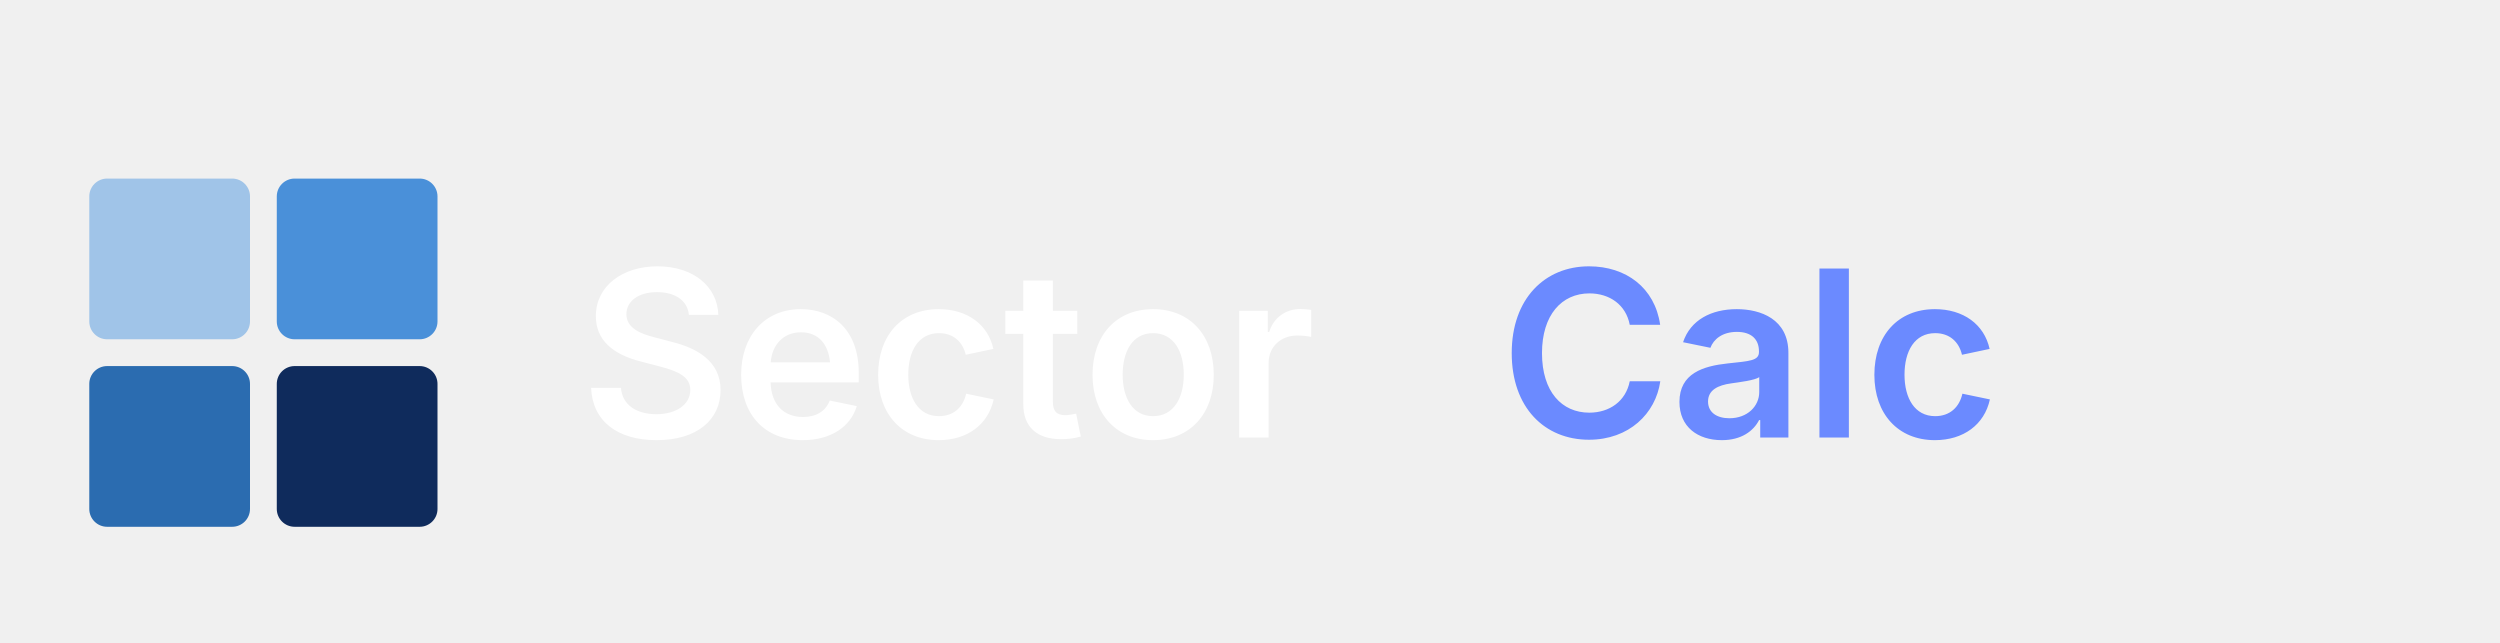
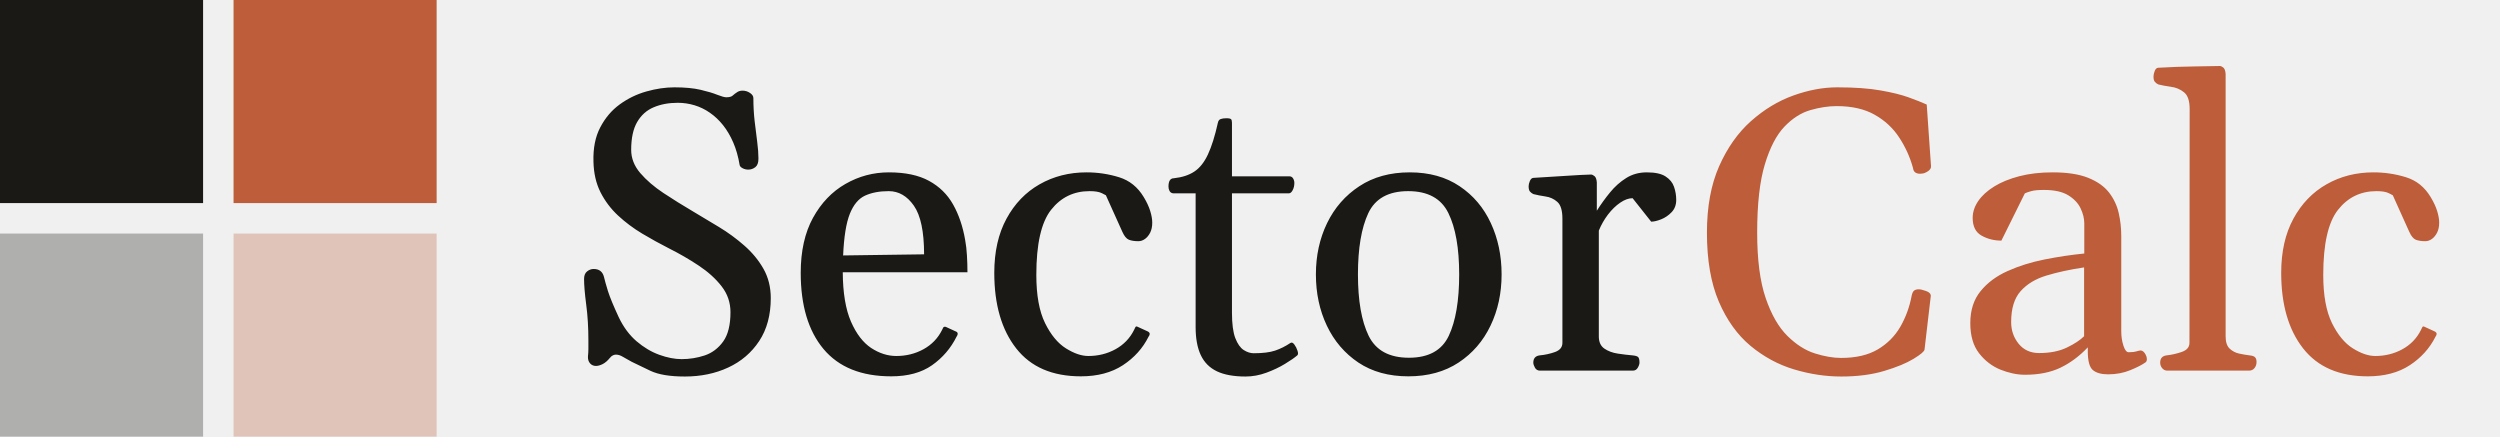
- <svg xmlns="http://www.w3.org/2000/svg" viewBox="0 0 280 72" width="280" height="72" role="img" aria-label="SectorCalc">
-   <rect x="10" y="20" width="18" height="18" rx="2" fill="#A0C4E8" />
-   <rect x="31" y="20" width="18" height="18" rx="2" fill="#4A90D9" />
-   <rect x="10" y="41" width="18" height="18" rx="2" fill="#2B6CB0" />
-   <rect x="31" y="41" width="18" height="18" rx="2" fill="#0F2B5C" />
-   <text x="65" y="49" font-family="Inter, system-ui, -apple-system, sans-serif" font-size="26" font-weight="600" letter-spacing="-0.03" fill="#FFFFFF">Sector</text>
-   <text x="168" y="49" font-family="Inter, system-ui, -apple-system, sans-serif" font-size="26" font-weight="600" letter-spacing="-0.03" fill="#6B8AFF">Calc</text>
+ <svg xmlns="http://www.w3.org/2000/svg" viewBox="0 0 1231.0 215.0" width="1231.0" height="215.0" role="img" aria-label="SectorCalc">
+   <g>
+     <rect x="0" y="0" width="100" height="100" fill="#1A1915" />
+     <rect x="115" y="0" width="100" height="100" fill="#BD5D3A" />
+     <rect x="0" y="115" width="100" height="100" fill="#1A1915" fill-opacity="0.3" />
+     <rect x="115" y="115" width="100" height="100" fill="#BD5D3A" fill-opacity="0.3" />
+   </g>
+   <g transform="translate(277.00 182.50) scale(0.65722 -0.65722)">
+     <path d="M91.69 -4.41 Q74.86 -4.41 65.86 -0.14 Q56.86 4.12 51.84 6.61 Q47.77 8.81 45.09 10.41 Q42.47 12.00 39.98 12.00 Q38.95 12.00 37.78 11.48 Q36.61 10.97 35.44 9.52 Q32.81 6.28 30.00 4.88 Q27.23 3.52 25.03 3.52 Q22.27 3.52 20.58 5.48 Q18.89 7.45 19.03 10.55 Q19.36 13.50 19.36 16.55 Q19.36 19.64 19.36 22.69 Q19.36 37.22 17.72 49.50 Q16.12 61.83 16.12 68.72 Q16.12 72.52 18.38 74.34 Q20.67 76.17 23.30 76.17 Q29.58 76.17 31.08 70.03 Q31.92 66.38 34.03 59.53 Q36.19 52.73 42.05 40.12 Q47.30 29.02 55.41 22.03 Q63.56 15.09 72.52 11.86 Q81.47 8.62 89.20 8.62 Q98.16 8.62 106.50 11.39 Q114.84 14.20 120.33 21.80 Q125.81 29.44 125.81 43.78 Q125.81 54.66 119.16 63.19 Q112.50 71.77 101.86 78.80 Q91.27 85.83 79.55 91.69 Q69.42 96.84 59.53 102.75 Q49.64 108.70 41.53 116.25 Q33.42 123.80 28.41 133.69 Q23.44 143.58 23.16 156.61 Q22.69 171.70 28.27 182.30 Q33.84 192.94 42.89 199.50 Q51.98 206.11 62.81 209.16 Q73.69 212.25 83.81 212.25 Q95.53 212.25 103.36 210.42 Q111.19 208.59 115.92 206.67 Q120.70 204.80 122.62 204.80 Q126.14 204.80 127.50 206.11 Q128.91 207.42 130.97 208.73 Q132.56 209.77 134.91 209.77 Q137.86 209.77 140.39 208.08 Q142.97 206.39 142.97 204.19 Q142.97 195.28 143.91 186.98 Q144.89 178.73 145.83 171.52 Q146.77 164.34 146.77 158.81 Q146.77 154.27 144.42 152.44 Q142.08 150.61 139.17 150.61 Q136.97 150.61 135.00 151.59 Q133.03 152.62 132.70 153.94 Q131.11 163.50 127.88 170.95 Q124.64 178.41 120.19 183.98 Q115.73 189.56 110.30 193.27 Q104.91 197.02 98.81 198.84 Q92.72 200.67 86.30 200.67 Q76.17 200.67 68.25 197.30 Q60.38 193.97 55.88 186.23 Q51.42 178.55 51.42 165.38 Q51.42 156.00 58.22 148.03 Q65.06 140.06 75.66 133.03 Q86.30 126.00 97.55 119.39 Q107.06 113.81 117.23 107.58 Q127.45 101.39 136.22 93.66 Q145.03 85.97 150.52 76.31 Q156.00 66.66 156.00 54.33 Q156.00 35.30 147.33 22.17 Q138.70 9.09 124.12 2.34 Q109.59 -4.41 91.69 -4.41 Z M246.26 -4.27 Q212.70 -4.27 195.54 16.17 Q178.44 36.61 178.44 73.27 Q178.44 97.69 187.62 114.47 Q196.86 131.25 211.95 139.88 Q227.04 148.55 244.48 148.55 Q262.95 148.55 274.58 142.17 Q286.25 135.80 292.62 124.45 Q299.00 113.11 301.62 98.02 Q302.65 92.44 302.98 86.25 Q303.36 80.11 303.36 73.69 L209.94 73.69 Q210.08 50.53 216.08 36.75 Q222.08 23.02 231.22 16.97 Q240.40 10.97 250.06 10.97 Q261.17 10.97 270.40 16.03 Q279.64 21.09 284.33 30.47 Q284.75 31.36 285.17 32.20 Q285.64 33.09 287.09 32.81 L294.45 29.44 Q296.04 28.88 296.04 27.70 Q296.04 27.09 295.76 26.44 Q295.48 25.78 295.15 25.36 Q288.73 12.47 276.87 4.08 Q265.01 -4.27 246.26 -4.27 Z M210.22 86.30 L270.87 87.14 Q270.87 112.64 263.23 123.56 Q255.64 134.48 244.34 134.48 Q233.94 134.48 226.62 131.11 Q219.31 127.73 215.19 117.38 Q211.11 107.06 210.22 86.30 Z M388.33 -4.27 Q356.27 -4.27 339.86 16.69 Q323.46 37.64 323.46 73.27 Q323.46 96.98 332.60 113.81 Q341.74 130.69 357.39 139.59 Q373.10 148.55 392.60 148.55 Q405.16 148.55 416.97 144.89 Q428.78 141.23 435.49 129.94 Q438.86 124.36 440.31 119.53 Q441.81 114.70 441.81 110.91 Q441.81 106.50 440.27 103.41 Q438.72 100.36 436.38 98.67 Q434.03 96.98 431.41 96.98 Q427.14 96.98 424.33 98.06 Q421.56 99.19 419.41 104.02 L407.08 131.39 Q407.08 131.39 404.08 132.94 Q401.08 134.48 394.80 134.48 Q377.03 134.48 365.97 120.42 Q354.96 106.36 354.96 71.77 Q354.96 48.94 361.47 35.67 Q367.99 22.41 377.13 16.69 Q386.27 10.97 393.91 10.97 Q405.02 10.97 414.25 16.03 Q423.49 21.09 428.17 30.47 Q428.60 31.36 429.11 32.44 Q429.63 33.56 430.94 32.81 L438.30 29.44 Q439.89 28.73 439.89 27.56 Q439.89 26.95 439.61 26.34 Q439.33 25.78 439.00 25.36 Q432.58 12.47 419.83 4.08 Q407.08 -4.27 388.33 -4.27 Z M511.67 -4.41 Q498.50 -4.41 490.29 -0.52 Q482.09 3.38 478.20 11.58 Q474.31 19.78 474.31 32.67 L474.31 132.84 L457.48 132.84 Q455.70 133.03 454.81 134.53 Q453.97 136.08 453.97 137.86 Q453.97 144.14 458.04 144.14 Q467.42 145.17 473.42 149.20 Q479.47 153.23 483.54 162.00 Q487.67 170.81 491.00 185.77 Q491.47 187.92 493.06 188.48 Q494.70 189.09 497.33 189.09 Q500.23 189.09 500.89 188.34 Q501.54 187.64 501.54 185.58 L501.54 145.59 L544.76 145.59 Q546.54 145.45 547.39 143.91 Q548.28 142.41 548.28 140.62 Q548.28 137.53 547.01 135.19 Q545.79 132.84 544.20 132.84 L501.54 132.84 L501.54 43.36 Q501.54 30.89 504.03 24.38 Q506.56 17.86 510.36 15.42 Q514.15 13.03 517.81 13.03 Q527.94 13.03 533.84 15.00 Q539.79 17.02 545.23 20.67 Q546.69 21.70 548.23 19.64 Q549.78 17.58 550.62 14.95 Q551.51 12.33 550.48 11.44 Q547.44 8.81 541.25 5.06 Q535.11 1.31 527.33 -1.55 Q519.59 -4.41 511.67 -4.41 Z M564.42 72.09 Q564.42 93.19 572.81 110.53 Q581.25 127.88 597.00 138.19 Q612.75 148.55 634.73 148.55 Q656.67 148.55 672.05 138.19 Q687.47 127.88 695.48 110.53 Q703.55 93.19 703.55 72.09 Q703.55 51.00 695.25 33.70 Q687.00 16.41 671.34 6.05 Q655.69 -4.27 633.70 -4.27 Q611.72 -4.27 596.25 6.05 Q580.83 16.41 572.62 33.70 Q564.42 51.00 564.42 72.09 Z M595.92 72.09 Q595.92 42.61 603.94 26.11 Q612.00 9.66 634.12 9.66 Q656.25 9.66 663.98 26.11 Q671.77 42.61 671.77 72.09 Q671.77 101.53 663.70 117.98 Q655.69 134.48 633.56 134.48 Q611.44 134.48 603.66 117.94 Q595.92 101.39 595.92 72.09 Z M732.28 0.00 Q729.80 0.00 728.53 2.20 Q727.31 4.41 727.31 6.00 Q727.31 10.83 732.14 11.44 Q738.14 12.00 743.62 13.97 Q749.11 15.98 749.11 20.81 L749.11 113.95 Q749.11 123.05 745.31 126.42 Q741.52 129.80 736.36 130.50 Q731.25 131.25 727.31 132.28 Q725.81 133.03 724.78 134.20 Q723.80 135.38 723.80 138.14 Q723.80 139.88 724.73 142.08 Q725.67 144.28 727.31 144.42 Q741.94 145.31 753.05 146.02 Q764.20 146.77 770.53 146.91 Q771.70 146.91 773.16 145.73 Q774.61 144.56 774.89 141.05 L774.89 119.81 Q779.44 126.98 784.78 133.50 Q790.12 140.06 796.88 144.28 Q803.62 148.55 812.39 148.55 Q821.77 148.55 826.45 145.45 Q831.14 142.41 832.73 137.72 Q834.38 133.03 834.38 127.88 Q834.38 122.30 830.91 118.69 Q827.48 115.12 823.03 113.34 Q818.58 111.61 815.62 111.61 L801.70 129.19 Q797.30 129.19 792.38 125.81 Q787.50 122.48 783.23 116.91 Q779.02 111.33 776.39 104.91 L776.39 25.64 Q776.39 19.36 780.56 16.50 Q784.73 13.64 790.64 12.75 Q796.59 11.86 801.56 11.44 Q804.66 11.16 805.73 10.27 Q806.86 9.38 806.86 6.00 Q806.86 4.41 805.59 2.20 Q804.33 0.00 801.84 0.00 L732.28 0.00 Z" fill="#1A1915" />
+     <path d="M958.03 -4.41 Q940.45 -4.41 922.64 0.94 Q904.88 6.28 890.06 18.56 Q875.25 30.89 866.30 51.70 Q857.39 72.52 857.39 103.41 Q857.39 132.42 866.53 153.14 Q875.72 173.86 890.34 186.89 Q905.02 199.97 922.08 206.11 Q939.14 212.25 954.94 212.25 Q974.44 212.25 987.38 209.95 Q1000.36 207.70 1008.61 204.70 Q1016.91 201.70 1022.06 199.36 L1025.25 153.52 Q1025.58 151.03 1022.91 149.34 Q1020.28 147.66 1018.55 147.66 Q1018.08 147.66 1017.70 147.56 Q1017.38 147.52 1016.91 147.52 Q1015.03 147.52 1013.53 148.45 Q1012.08 149.44 1011.80 151.78 Q1008.42 164.06 1001.44 174.66 Q994.50 185.30 983.06 191.72 Q971.67 198.19 954.66 198.19 Q945.28 198.19 934.88 195.19 Q924.47 192.19 915.47 182.81 Q906.47 173.44 900.75 154.45 Q895.03 135.52 895.03 103.41 Q895.03 72.94 901.41 54.33 Q907.78 35.77 917.67 26.02 Q927.56 16.27 938.30 12.89 Q949.08 9.52 957.89 9.52 Q974.58 9.52 985.36 15.89 Q996.14 22.27 1002.28 32.86 Q1008.42 43.50 1010.77 56.11 Q1011.38 59.02 1012.59 59.95 Q1013.86 60.94 1016.20 60.94 Q1017.94 60.94 1021.50 59.67 Q1025.11 58.45 1025.11 55.97 L1020.42 15.84 Q1020.28 13.78 1012.22 8.86 Q1004.16 3.94 990.19 -0.23 Q976.22 -4.41 958.03 -4.41 Z M1054.71 35.58 Q1054.71 50.11 1062.39 59.53 Q1070.08 69.00 1082.69 74.62 Q1095.30 80.30 1110.39 83.30 Q1125.49 86.30 1140.11 87.75 L1140.11 110.30 Q1140.11 115.73 1137.39 121.50 Q1134.67 127.31 1128.16 131.34 Q1121.64 135.38 1109.92 135.38 Q1103.64 135.38 1100.55 134.53 Q1097.50 133.73 1095.58 132.84 L1078.00 97.41 Q1069.80 97.41 1063.14 101.16 Q1056.49 104.91 1056.49 114.42 Q1056.49 120.98 1060.66 127.08 Q1064.83 133.17 1072.66 138.00 Q1080.49 142.83 1091.55 145.69 Q1102.61 148.55 1116.39 148.55 Q1132.94 148.55 1143.11 144.42 Q1153.28 140.34 1158.63 133.45 Q1163.97 126.56 1165.89 118.12 Q1167.81 109.73 1167.81 100.92 L1167.81 29.44 Q1167.81 23.72 1169.41 18.75 Q1171.00 13.78 1173.35 13.78 Q1175.41 13.78 1176.96 13.97 Q1178.50 14.20 1181.13 14.95 Q1183.61 15.66 1185.30 13.22 Q1186.99 10.83 1186.99 8.62 Q1186.99 7.03 1186.10 6.28 Q1182.30 3.52 1174.66 0.38 Q1167.06 -2.77 1157.97 -2.77 Q1150.38 -2.77 1146.53 0.42 Q1142.74 3.66 1142.74 14.48 L1142.74 17.44 Q1133.22 7.45 1122.16 2.16 Q1111.10 -3.09 1095.72 -3.09 Q1086.96 -3.09 1077.39 0.70 Q1067.88 4.55 1061.27 13.03 Q1054.71 21.52 1054.71 35.58 Z M1085.31 36.33 Q1085.31 27.09 1090.94 20.11 Q1096.61 13.17 1106.27 13.17 Q1118.46 13.17 1126.99 17.25 Q1135.56 21.38 1139.97 25.78 L1139.97 77.34 Q1124.13 75.00 1111.80 71.25 Q1099.52 67.55 1092.39 59.53 Q1085.31 51.56 1085.31 36.33 Z M1202.36 0.00 Q1200.02 0.00 1198.47 1.83 Q1196.97 3.66 1196.97 6.00 Q1196.97 10.83 1201.80 11.44 Q1207.19 12.00 1213.05 13.97 Q1218.91 15.98 1218.91 20.81 L1219.05 196.12 Q1219.05 205.22 1214.78 208.59 Q1210.56 211.97 1204.99 212.67 Q1199.46 213.42 1195.47 214.45 Q1194.02 215.20 1192.99 216.38 Q1191.96 217.55 1191.96 220.31 Q1191.96 222.09 1192.85 224.44 Q1193.74 226.78 1195.47 226.92 Q1210.14 227.77 1222.71 227.91 Q1235.31 228.09 1241.64 228.23 Q1242.81 228.23 1244.27 227.06 Q1245.72 225.89 1246.00 222.38 L1246.00 25.64 Q1246.00 19.36 1249.00 16.50 Q1252.05 13.64 1256.22 12.75 Q1260.39 11.86 1263.91 11.44 Q1266.96 11.16 1268.03 10.03 Q1269.16 8.95 1269.16 6.47 Q1269.16 3.80 1267.61 1.88 Q1266.11 0.00 1263.44 0.00 L1202.36 0.00 Z M1352.51 -4.27 Q1320.45 -4.27 1304.04 16.69 Q1287.64 37.64 1287.64 73.27 Q1287.64 96.98 1296.78 113.81 Q1305.92 130.69 1321.58 139.59 Q1337.28 148.55 1356.78 148.55 Q1369.34 148.55 1381.15 144.89 Q1392.97 141.23 1399.67 129.94 Q1403.04 124.36 1404.50 119.53 Q1406.00 114.70 1406.00 110.91 Q1406.00 106.50 1404.45 103.41 Q1402.90 100.36 1400.56 98.67 Q1398.22 96.98 1395.59 96.98 Q1391.33 96.98 1388.51 98.06 Q1385.75 99.19 1383.59 104.02 L1371.26 131.39 Q1371.26 131.39 1368.26 132.94 Q1365.26 134.48 1358.98 134.48 Q1341.22 134.48 1330.15 120.42 Q1319.14 106.36 1319.14 71.77 Q1319.14 48.94 1325.65 35.67 Q1332.17 22.41 1341.31 16.69 Q1350.45 10.97 1358.09 10.97 Q1369.20 10.97 1378.44 16.03 Q1387.67 21.09 1392.36 30.47 Q1392.78 31.36 1393.29 32.44 Q1393.81 33.56 1395.12 32.81 L1402.48 29.44 Q1404.08 28.73 1404.08 27.56 Q1404.08 26.95 1403.79 26.34 Q1403.51 25.78 1403.19 25.36 Q1396.76 12.47 1384.01 4.08 Q1371.26 -4.27 1352.51 -4.27 Z" fill="#BD5D3A" />
+   </g>
</svg>
